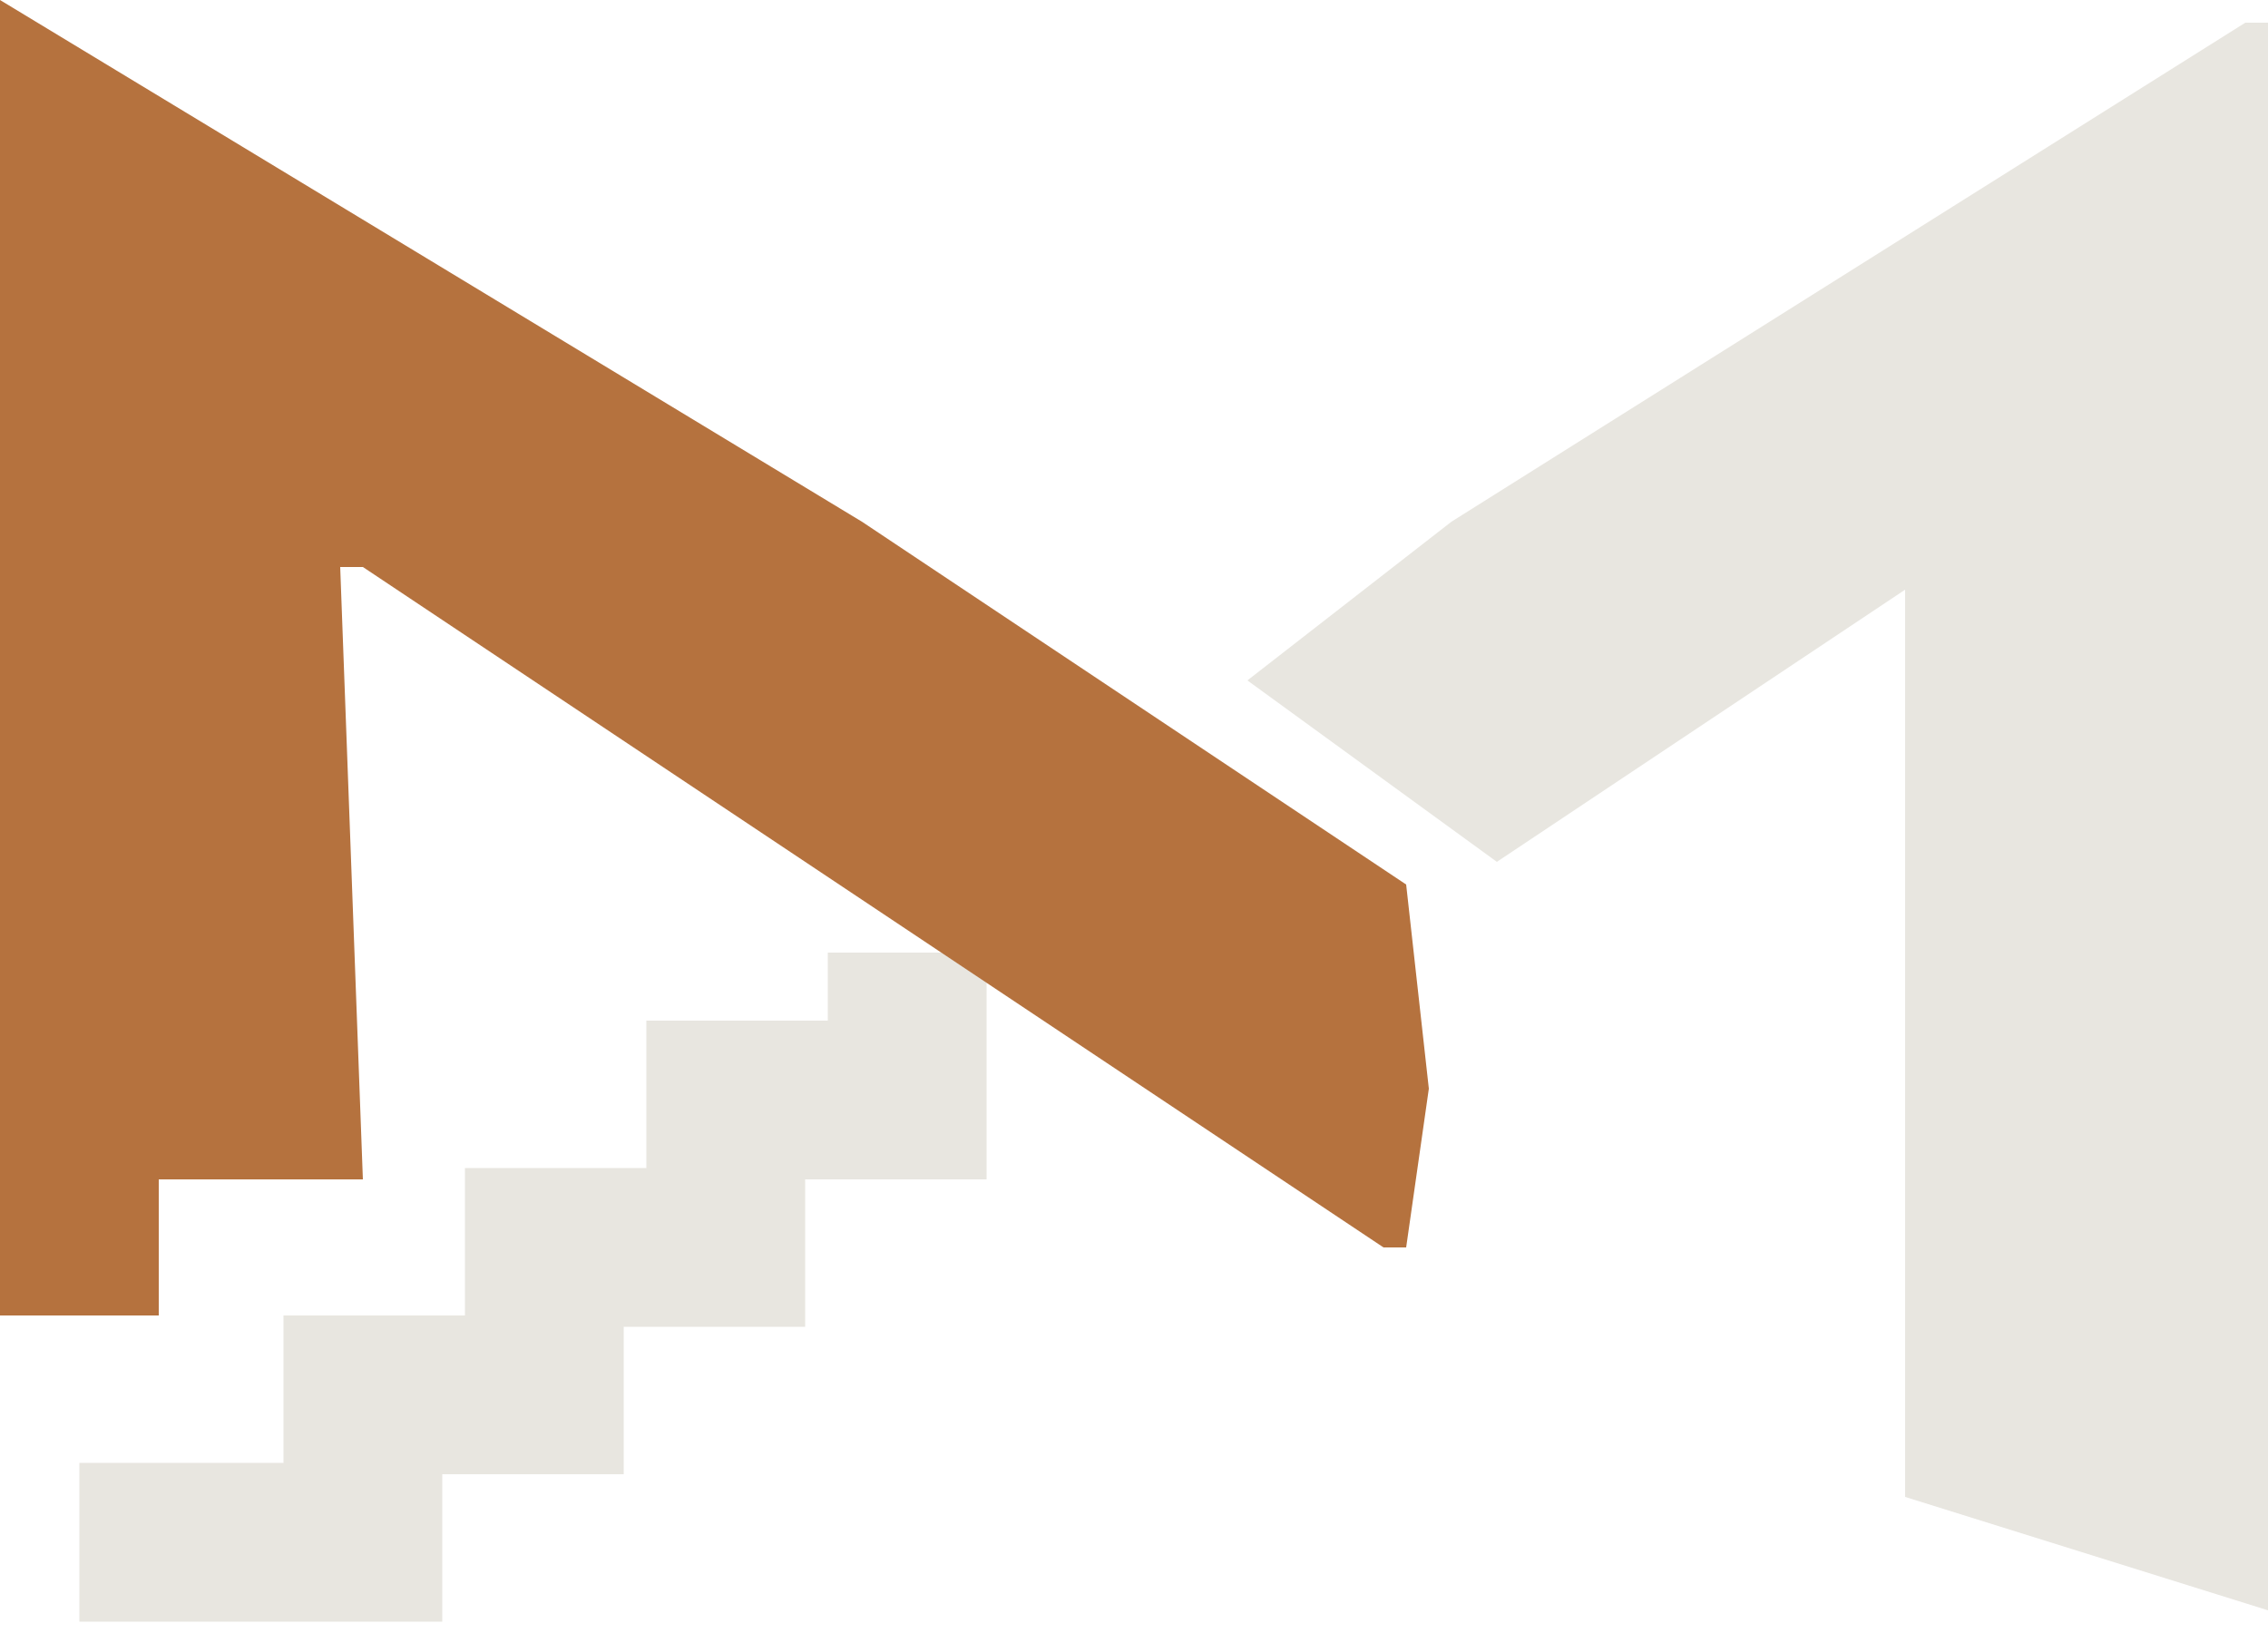
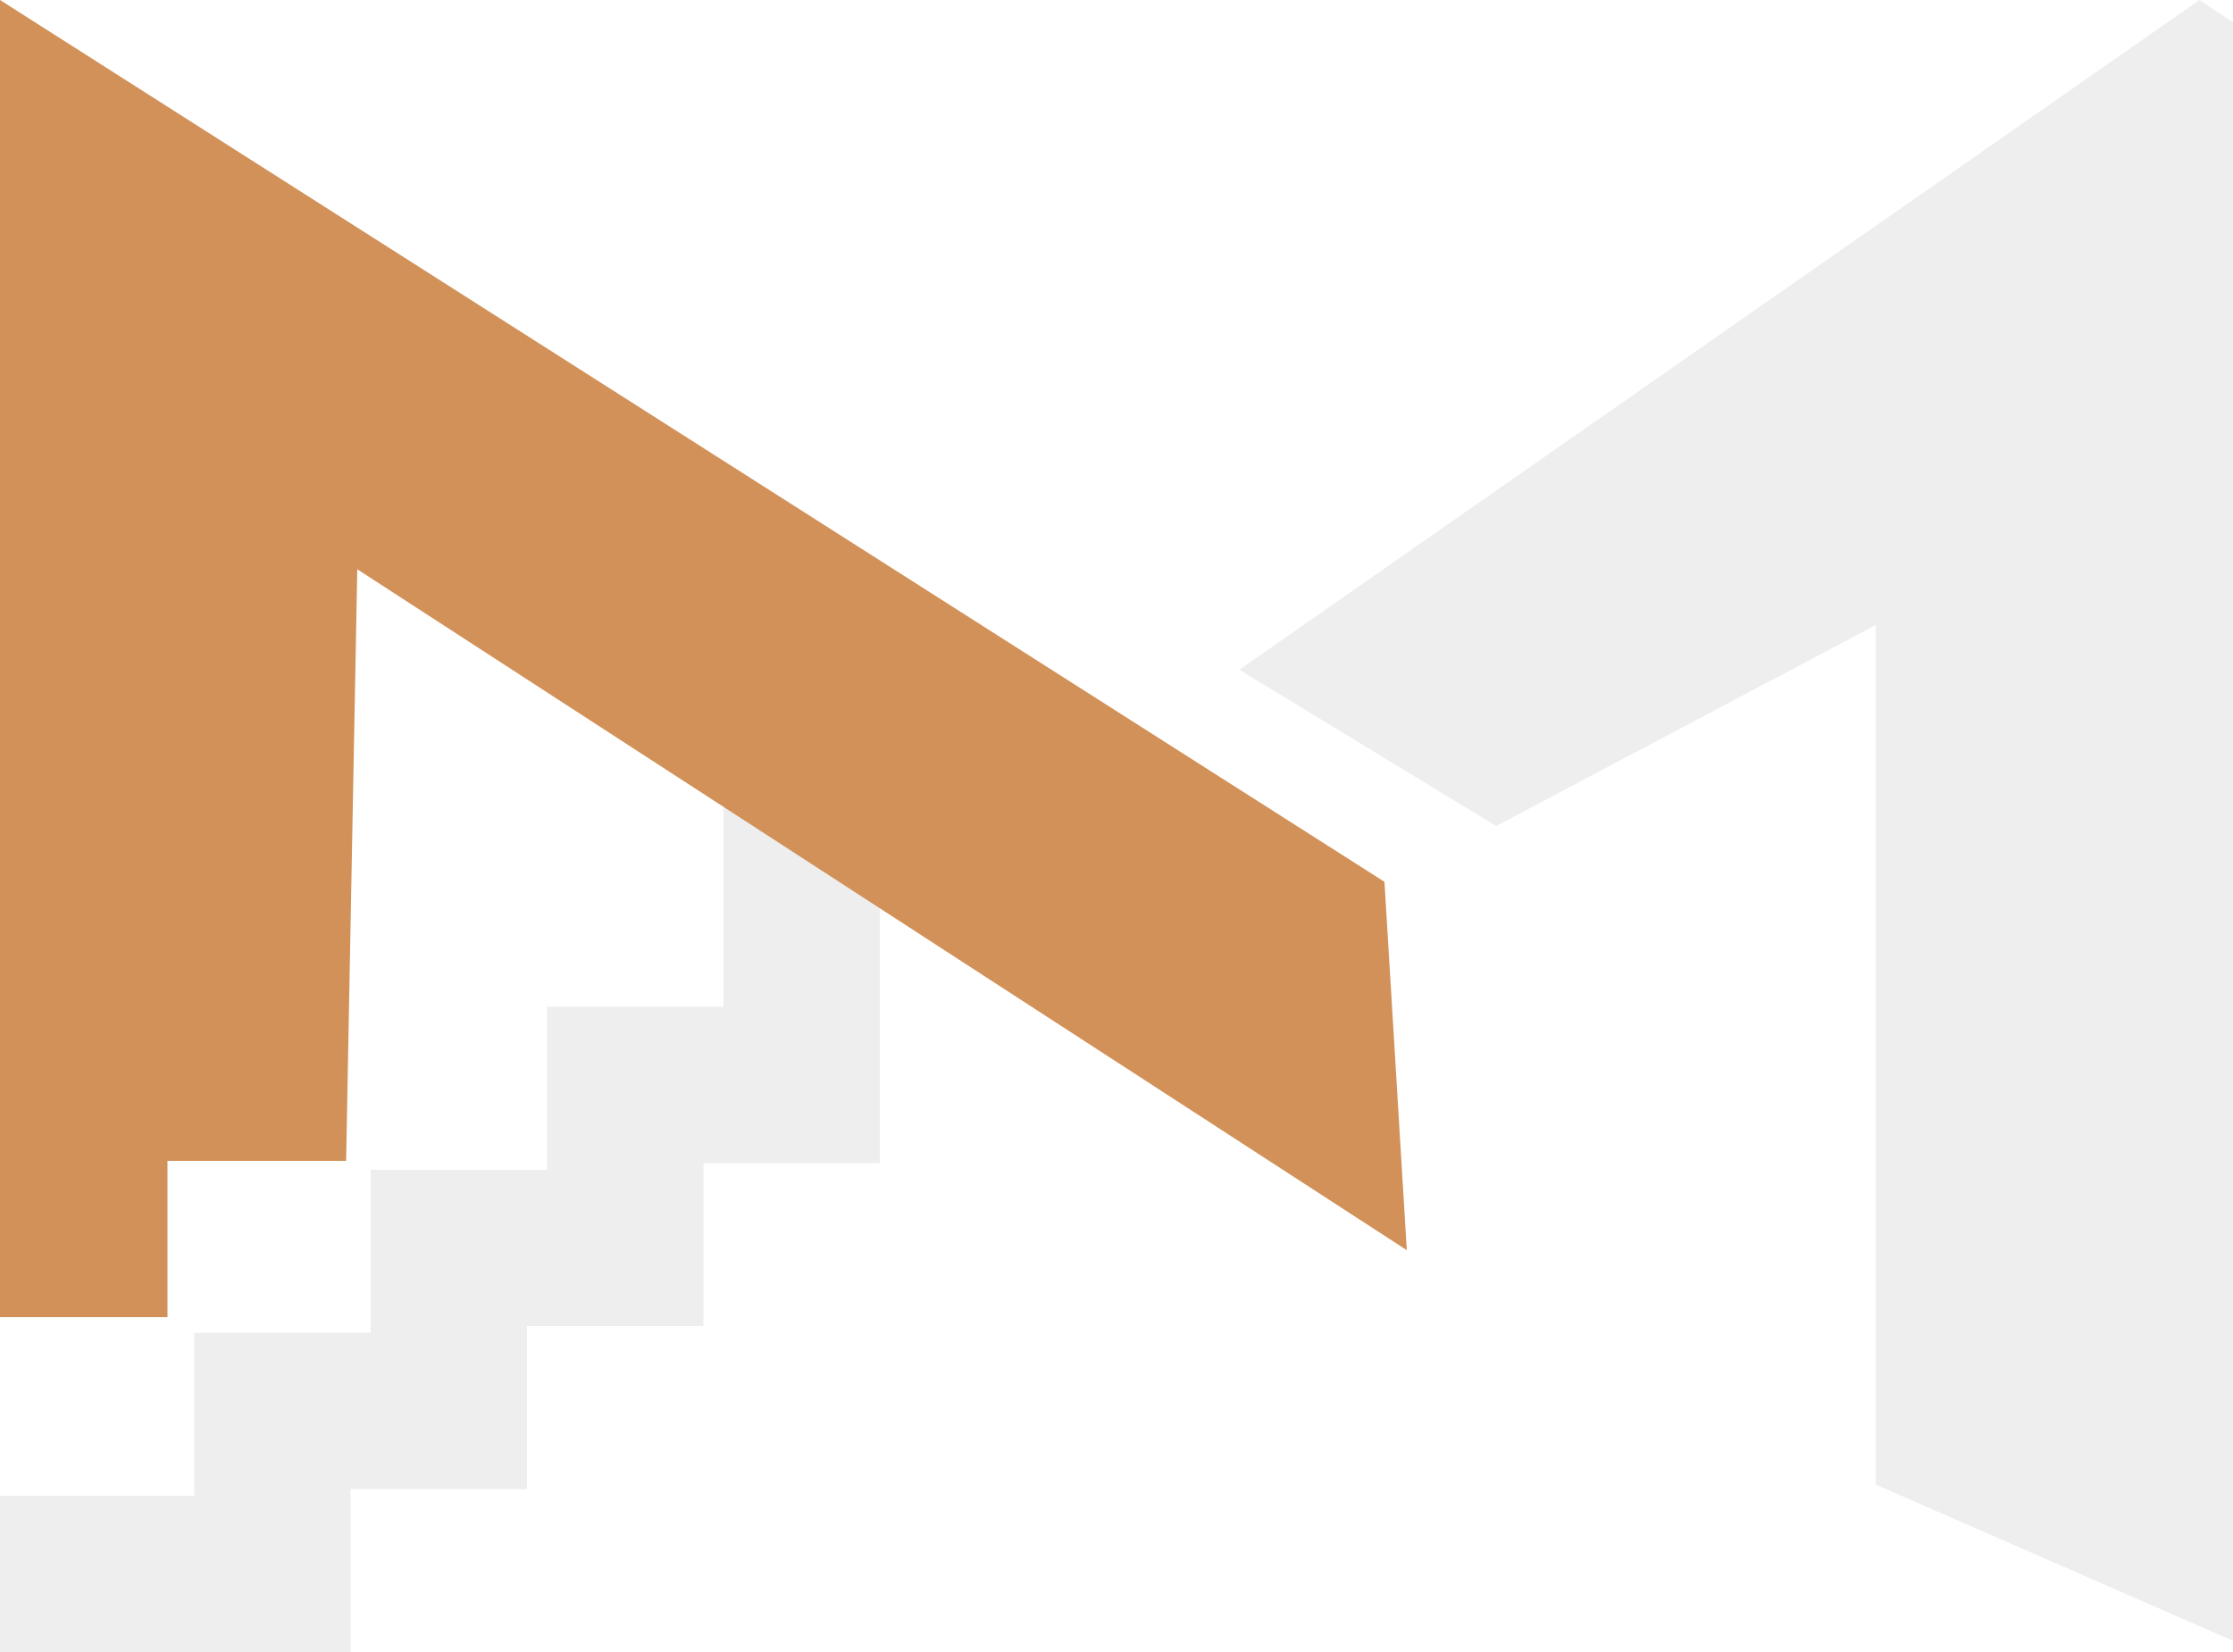
- <svg xmlns="http://www.w3.org/2000/svg" viewBox="0 0 100 72" width="100" height="72">
-   <path d="M 40 42 L 40 48.5 L 32 48.5 L 32 55 L 24 55 L 24 61.5 L 16 61.5 L 16 68 L 3.5 68" stroke="#e8e6e0" stroke-width="7" fill="none" stroke-linejoin="miter" stroke-linecap="butt" />
-   <path d="M 0 0 L 38 23 L 62 39 L 63 48 L 62 55 L 61 55 L 16 25 L 15 25 L 16 52 L 7 52 L 7 58 L 0 58 Z" fill="#b5723e" />
-   <path d="M 100 1 L 100 71 L 84 66 L 84 26 L 66 38 L 55 30 L 64 23 L 99 1 Z" fill="#e8e6e0" />
+ <svg xmlns="http://www.w3.org/2000/svg" viewBox="0 0 100 74" width="100" height="74">
+   <path d="M 35.9 36 L 35.9 48.6 L 28 48.6 L 28 55.9 L 20.1 55.9 L 20.1 63.2 L 12.2 63.2 L 12.2 70.5 L 0 70.5" stroke="#eeeeee" stroke-width="7" fill="none" stroke-linejoin="miter" stroke-linecap="butt" />
+   <path d="M 0 0 L 62 39.5 L 63 56 L 16 25.5 L 15.5 52 L 7.5 52 L 7.5 59 L 0 59 Z" fill="#d29158" />
+   <path d="M 98.5 0 L 100 1 L 100 73.5 L 84 66.5 L 84 28 L 67 37 L 55.5 30 Z" fill="#eeeeee" />
</svg>
